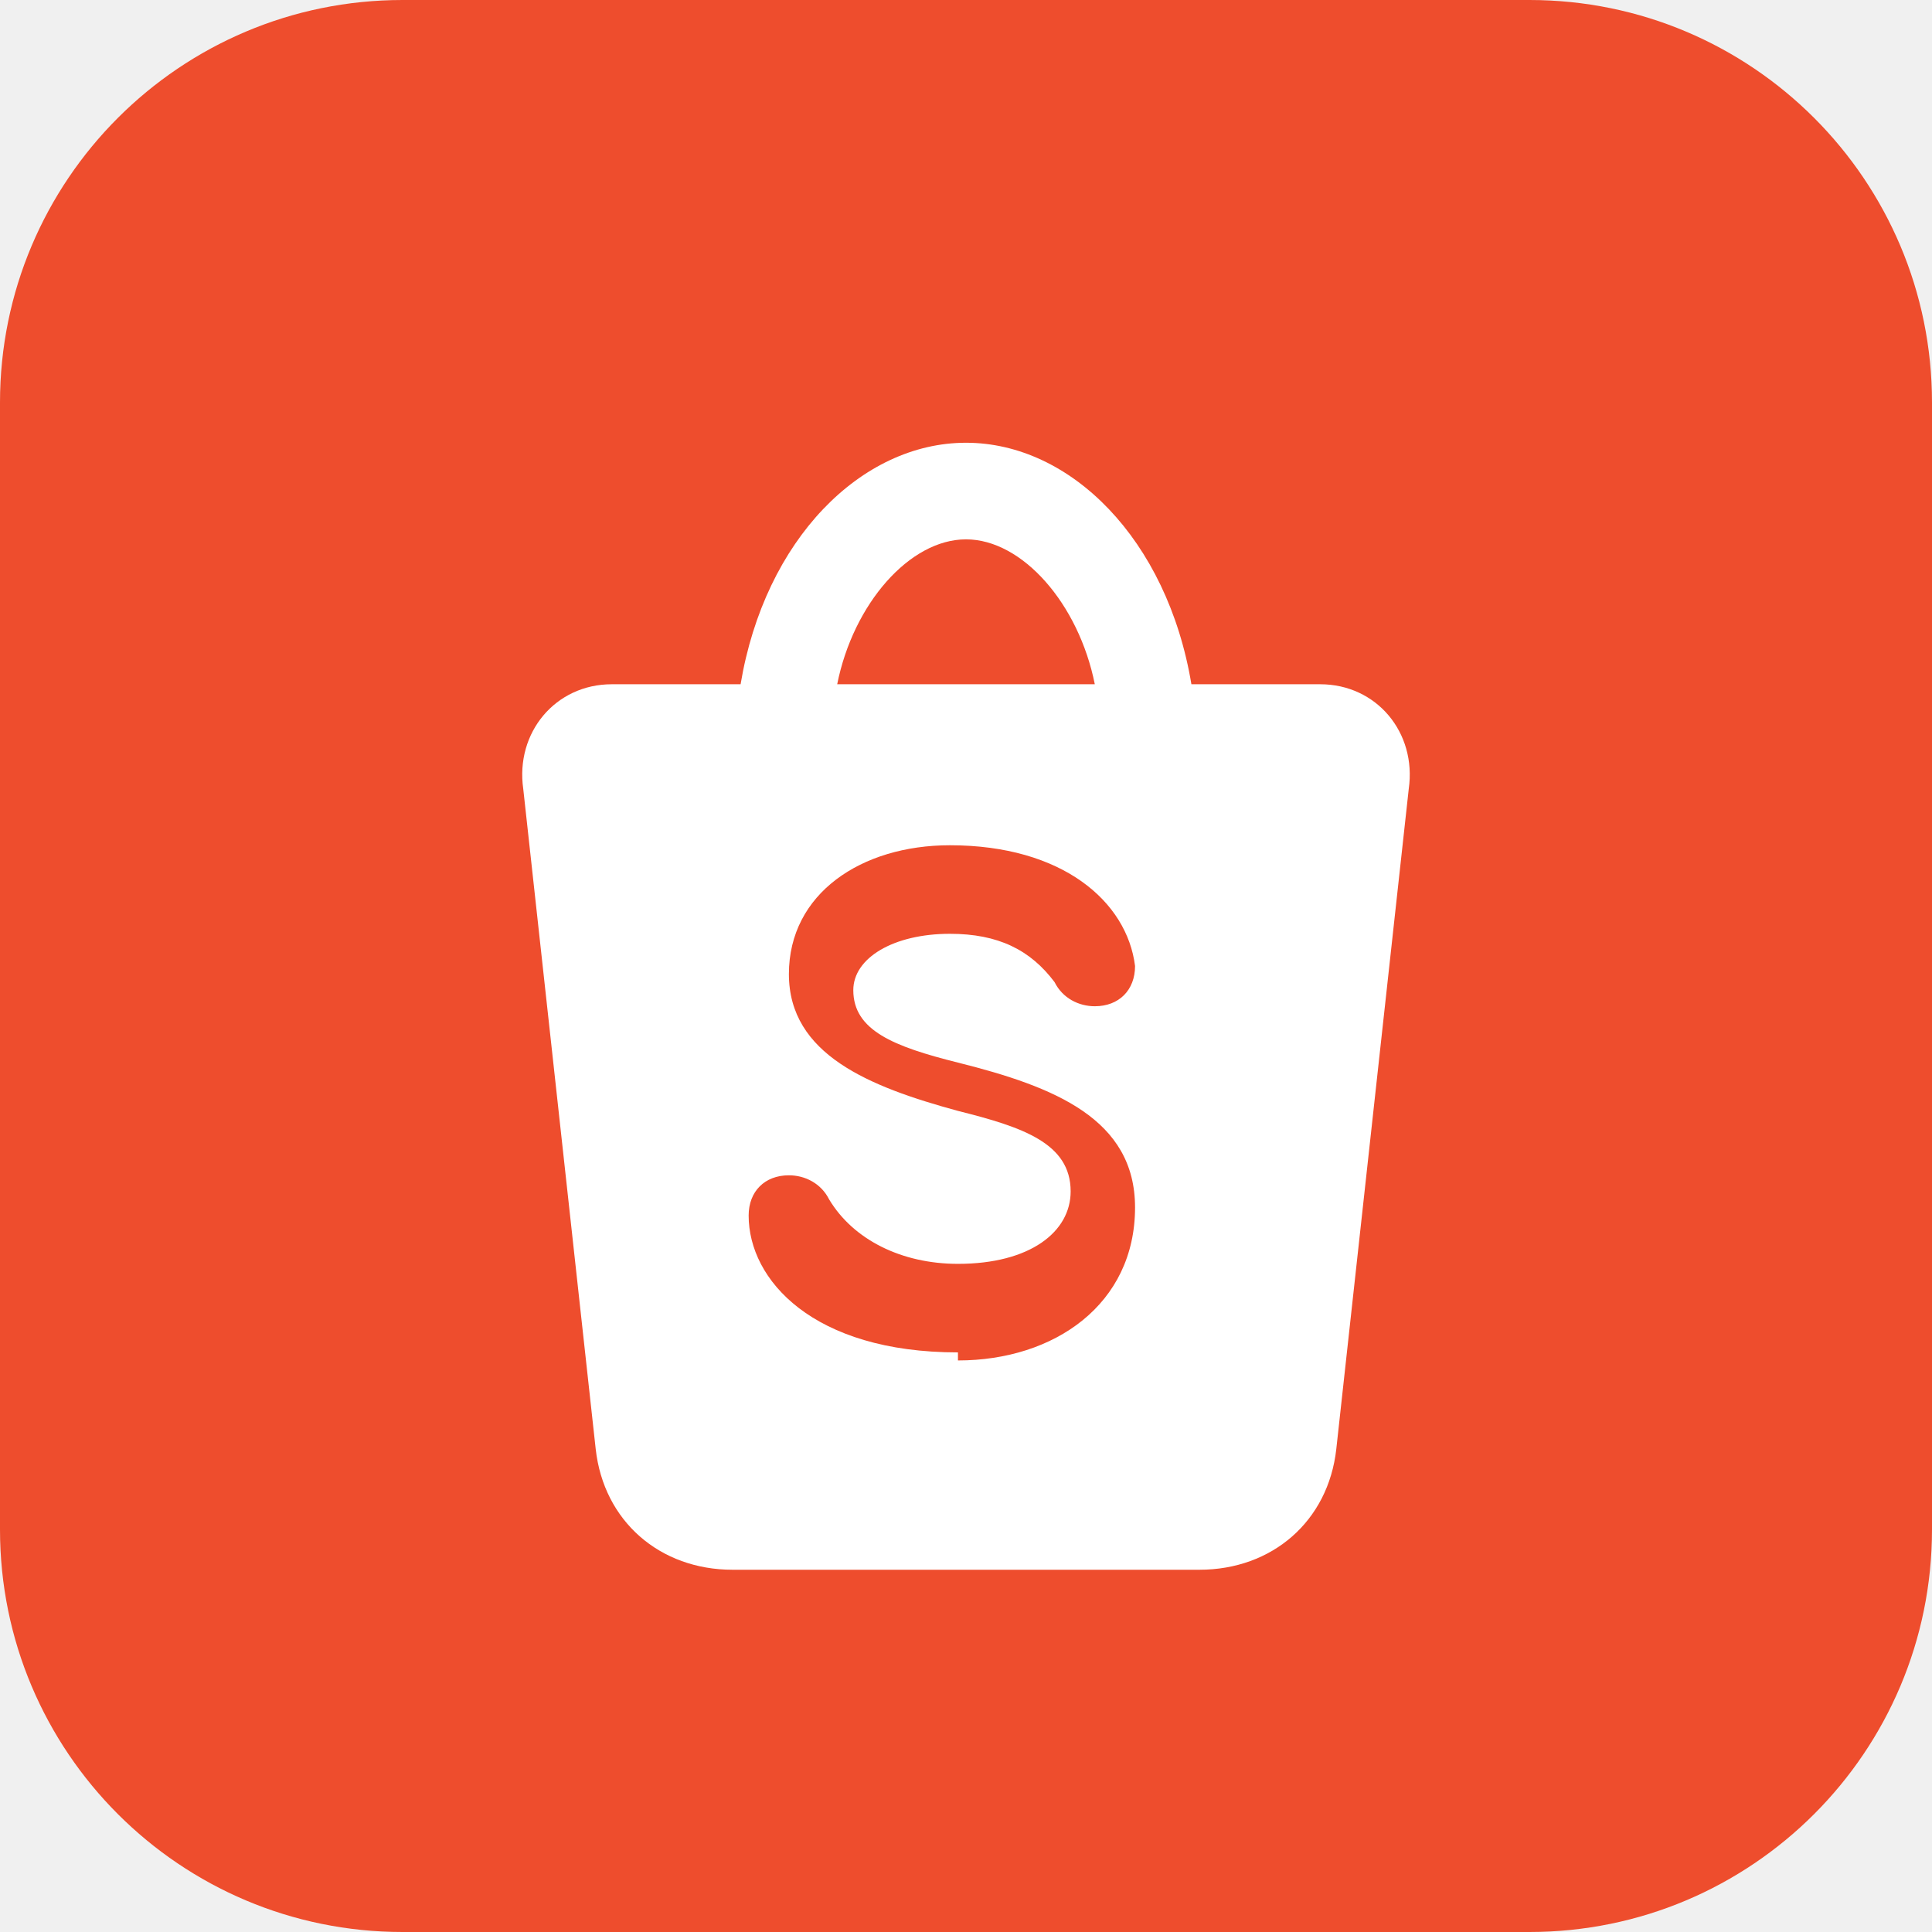
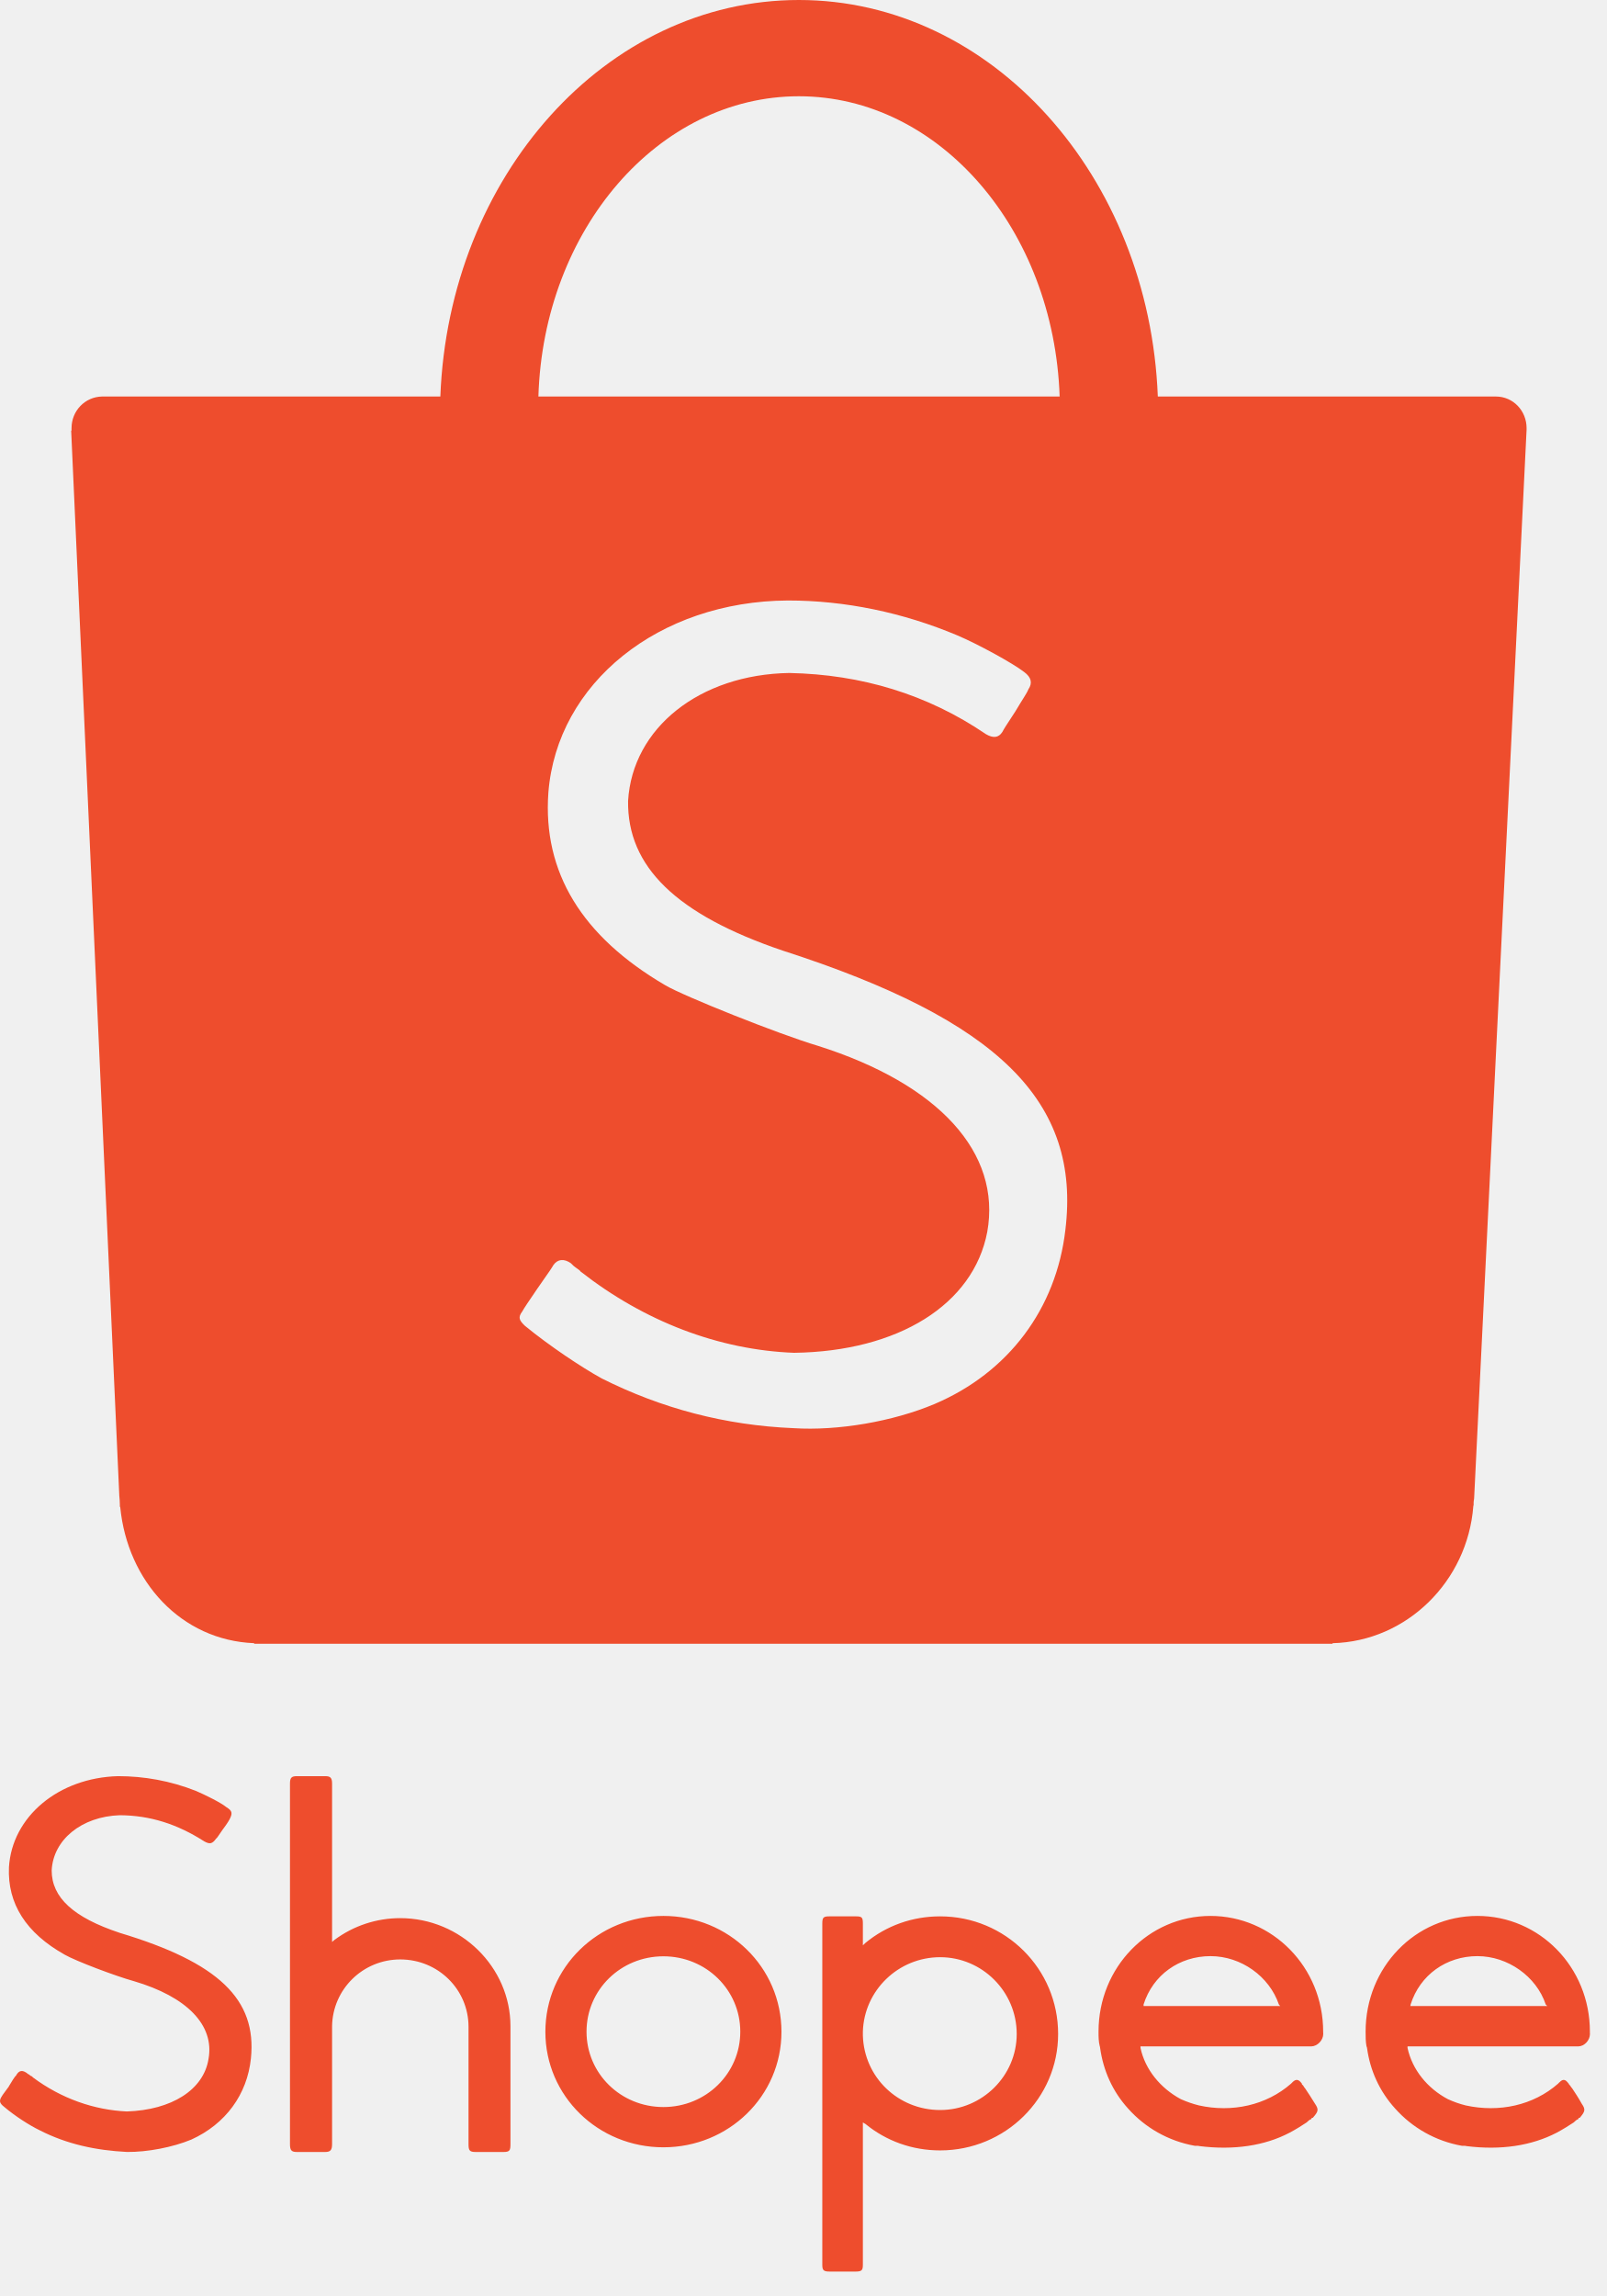
- <svg xmlns="http://www.w3.org/2000/svg" viewBox="0 0 24 24" width="24" height="24">
-   <rect width="24" height="24" rx="5" fill="#EE4D2D" />
-   <path d="M16.4 8.5h-1.6c-.3-1.8-1.5-3-2.8-3s-2.5 1.2-2.8 3H7.6c-.7 0-1.2.6-1.1 1.3l.9 8.2c.1.9.8 1.5 1.7 1.5h5.8c.9 0 1.6-.6 1.7-1.5l.9-8.2c.1-.7-.4-1.3-1.1-1.3zm-4.4-1.8c.7 0 1.4.8 1.6 1.8h-3.2c.2-1 .9-1.8 1.6-1.8zm-.1 10.1c-1.8 0-2.6-.9-2.6-1.7 0-.3.2-.5.5-.5.2 0 .4.1.5.3.3.5.9.8 1.6.8.9 0 1.4-.4 1.4-.9 0-.6-.6-.8-1.4-1-1.1-.3-2.1-.7-2.1-1.7 0-1 .9-1.6 2-1.6 1.4 0 2.2.7 2.3 1.5 0 .3-.2.5-.5.5-.2 0-.4-.1-.5-.3-.3-.4-.7-.6-1.3-.6-.7 0-1.2.3-1.2.7 0 .5.5.7 1.3.9 1.2.3 2.2.7 2.2 1.8 0 1.2-1 1.9-2.2 1.9z" fill="#ffffff" />
+ <svg xmlns="http://www.w3.org/2000/svg" width="56" height="80" viewBox="0 0 56 80" fill="none">
+   <g clip-path="url(#clip0_3802_26605)">
+     <path d="M37.125 42.859C36.806 45.601 35.144 47.822 32.569 48.919C31.126 49.528 29.2 49.861 27.654 49.762C25.276 49.663 23.048 49.074 20.967 48.028C20.248 47.632 19.139 46.889 18.293 46.196C18.084 45.997 18.049 45.898 18.201 45.693C18.267 45.573 18.416 45.353 18.72 44.908C19.184 44.251 19.234 44.164 19.284 44.08C19.432 43.867 19.658 43.848 19.895 44.016C19.927 44.049 19.927 44.049 19.945 44.065C19.977 44.1 19.977 44.1 20.061 44.164C20.149 44.231 20.213 44.263 20.228 44.301C22.457 46.046 25.052 47.037 27.672 47.136C31.308 47.087 33.921 45.452 34.403 42.926C34.898 40.176 32.731 37.776 28.494 36.437C27.158 36.041 23.799 34.699 23.178 34.326C20.274 32.625 18.911 30.392 19.109 27.623C19.406 23.796 22.961 20.948 27.455 20.923C29.449 20.923 31.459 21.338 33.367 22.141C34.055 22.433 35.282 23.098 35.691 23.416C35.936 23.598 35.988 23.796 35.837 24.018C35.786 24.153 35.639 24.355 35.383 24.787C35.011 25.355 34.997 25.378 34.93 25.503C34.797 25.711 34.608 25.728 34.355 25.579C32.317 24.192 30.017 23.499 27.505 23.449C24.385 23.499 22.038 25.358 21.887 27.907C21.856 30.196 23.566 31.864 27.269 33.12C34.799 35.546 37.672 38.38 37.125 42.859ZM27.839 3.354C32.731 3.354 36.729 7.996 36.926 13.816H18.762C18.937 7.996 22.946 3.354 27.839 3.354ZM53.198 14.918C53.198 14.311 52.728 13.816 52.128 13.816H40.347C40.05 6.137 34.557 0 27.839 0C21.116 0 15.638 6.137 15.345 13.816H3.554C2.962 13.829 2.493 14.313 2.493 14.918C2.493 14.953 2.493 14.969 2.493 15.004H2.48L4.154 52.04C4.154 52.14 4.174 52.241 4.174 52.361C4.174 52.385 4.177 52.392 4.177 52.436V52.493L4.19 52.513C4.442 55.095 6.307 57.153 8.857 57.254V57.274H46.258C46.277 57.274 46.289 57.274 46.308 57.274C46.337 57.274 46.337 57.274 46.359 57.274H46.436V57.254C49.022 57.191 51.139 55.095 51.341 52.484L51.352 52.436C51.352 52.412 51.352 52.385 51.352 52.361C51.352 52.286 51.372 52.238 51.372 52.16L53.198 14.969C53.198 14.955 53.198 14.934 53.198 14.918Z" fill="#EE4D2D" />
+     <path d="M49.157 69.841C49.481 68.814 50.401 68.158 51.484 68.158C52.545 68.158 53.54 68.866 53.864 69.841L53.917 69.896H49.147L49.157 69.841ZM54.948 71.303C54.962 71.303 54.962 71.303 54.986 71.303C55.001 71.303 55.001 71.303 55.001 71.303C55.218 71.298 55.406 71.086 55.406 70.869C55.406 70.841 55.405 70.816 55.403 70.814C55.403 70.814 55.404 70.814 55.404 70.789C55.404 68.542 53.648 66.757 51.484 66.757C49.325 66.757 47.588 68.542 47.588 70.789C47.588 70.962 47.588 71.133 47.619 71.302L47.622 71.303L47.637 71.352C47.743 72.143 48.075 72.871 48.616 73.467C49.212 74.135 50.023 74.602 50.943 74.766H50.997C51.051 74.766 51.059 74.766 51.105 74.777C52.295 74.927 53.369 74.766 54.244 74.311C54.46 74.196 54.676 74.061 54.839 73.953C54.893 73.9 54.947 73.85 55.001 73.836C55.001 73.791 55.029 73.791 55.051 73.791C55.232 73.575 55.263 73.507 55.121 73.303C55.001 73.087 54.893 72.926 54.785 72.763C54.73 72.709 54.722 72.654 54.676 72.632C54.676 72.601 54.676 72.601 54.676 72.601C54.67 72.601 54.67 72.601 54.664 72.601H54.662C54.549 72.438 54.46 72.438 54.352 72.546C54.346 72.546 54.296 72.601 54.296 72.601C53.431 73.359 52.241 73.615 51.073 73.359C50.852 73.303 50.666 73.237 50.456 73.142C49.74 72.763 49.212 72.113 49.049 71.356V71.302L54.948 71.303ZM39.851 69.841C40.176 68.814 41.094 68.158 42.184 68.158C43.251 68.158 44.233 68.866 44.565 69.841L44.612 69.896H39.851V69.841ZM45.652 71.303C45.668 71.303 45.668 71.303 45.691 71.303C45.695 71.303 45.695 71.303 45.695 71.303C45.911 71.298 46.112 71.086 46.112 70.869C46.112 70.841 46.111 70.816 46.109 70.814C46.109 70.814 46.109 70.814 46.109 70.789C46.109 68.542 44.341 66.757 42.181 66.757C40.031 66.757 38.281 68.542 38.281 70.789C38.281 70.962 38.281 71.133 38.325 71.302L38.328 71.303L38.336 71.352C38.445 72.143 38.769 72.871 39.31 73.467C39.904 74.135 40.717 74.602 41.635 74.766H41.692C41.743 74.766 41.764 74.766 41.799 74.777C42.989 74.927 44.071 74.766 44.937 74.311C45.155 74.196 45.37 74.061 45.532 73.953C45.587 73.9 45.64 73.85 45.695 73.836C45.695 73.791 45.734 73.791 45.748 73.791C45.937 73.575 45.965 73.507 45.826 73.303C45.695 73.087 45.587 72.926 45.478 72.763C45.424 72.709 45.423 72.654 45.37 72.632C45.37 72.601 45.37 72.601 45.37 72.601H45.367C45.254 72.438 45.154 72.438 45.045 72.546L44.99 72.601C44.124 73.359 42.934 73.615 41.778 73.359C41.557 73.303 41.366 73.237 41.15 73.142C40.444 72.763 39.904 72.113 39.744 71.356L39.743 71.302L45.652 71.303ZM32.761 73.52C31.302 73.52 30.111 72.384 30.069 70.923V70.788C30.111 69.355 31.302 68.195 32.761 68.195C34.224 68.195 35.43 69.392 35.43 70.87C35.43 72.33 34.224 73.52 32.761 73.52ZM32.761 66.772C31.792 66.772 30.887 67.097 30.162 67.694L30.069 67.782V67.027C30.069 66.81 30.04 66.772 29.829 66.772H28.902C28.692 66.772 28.655 66.81 28.655 67.027V78.909C28.655 79.094 28.692 79.148 28.902 79.148H29.829C30.035 79.148 30.069 79.094 30.069 78.909V73.953L30.162 74.008C30.888 74.602 31.792 74.927 32.761 74.927C35.034 74.927 36.873 73.108 36.873 70.87C36.873 68.597 35.034 66.772 32.761 66.772ZM23.118 73.416C21.629 73.416 20.439 72.246 20.439 70.79C20.439 69.334 21.629 68.164 23.118 68.164C24.605 68.164 25.797 69.334 25.797 70.79C25.797 72.246 24.605 73.416 23.118 73.416ZM23.118 66.757C20.845 66.757 19.005 68.542 19.005 70.795C19.005 73.034 20.845 74.819 23.118 74.819C25.39 74.819 27.232 73.034 27.232 70.795C27.232 68.542 25.39 66.757 23.118 66.757ZM13.946 66.834C13.13 66.834 12.323 67.094 11.652 67.595L11.572 67.664V62.144C11.572 61.941 11.511 61.887 11.33 61.887H10.348C10.159 61.887 10.105 61.941 10.105 62.144V74.711C10.105 74.927 10.159 74.982 10.348 74.982H11.33C11.511 74.982 11.572 74.918 11.572 74.711V70.598C11.593 69.309 12.648 68.273 13.947 68.273C15.27 68.273 16.327 69.322 16.327 70.621V74.711C16.327 74.927 16.364 74.982 16.571 74.982H17.545C17.761 74.982 17.788 74.927 17.788 74.711V70.598C17.788 68.542 16.056 66.834 13.946 66.834ZM0.31 72.692L0.308 72.701C0.162 72.905 0.097 72.979 0.068 73.034C-0.04 73.195 -0.023 73.279 0.148 73.412C0.529 73.736 1.041 74.061 1.38 74.224C2.327 74.71 3.343 74.927 4.428 74.981C5.127 74.989 6.019 74.819 6.669 74.549C7.859 74.008 8.615 72.979 8.744 71.72C8.955 69.662 7.615 68.381 4.173 67.347L4.171 67.346C2.557 66.81 1.801 66.115 1.801 65.172C1.853 64.105 2.838 63.294 4.173 63.248C5.235 63.254 6.182 63.559 7.119 64.16C7.318 64.269 7.399 64.244 7.534 64.059C7.554 64.052 7.589 63.997 7.775 63.727H7.776C7.94 63.509 7.994 63.402 7.994 63.402C8.108 63.186 8.102 63.097 7.891 62.969C7.697 62.807 7.143 62.537 6.83 62.402C5.938 62.049 5.018 61.887 4.115 61.887C2.042 61.941 0.42 63.294 0.312 65.06C0.256 66.325 0.904 67.351 2.258 68.109C2.637 68.326 4.017 68.85 4.667 69.03C6.506 69.571 7.478 70.558 7.267 71.736C7.099 72.816 5.978 73.52 4.42 73.57C3.285 73.52 2.136 73.121 1.149 72.385C1.144 72.384 1.12 72.338 1.068 72.329C1.005 72.276 1.005 72.276 0.988 72.273C0.796 72.113 0.665 72.116 0.553 72.329C0.528 72.33 0.382 72.567 0.31 72.692Z" fill="#EE4D2D" />
+   </g>
+   <defs>
+     <clipPath id="clip0_3802_26605">
+       <rect width="55.406" height="79.148" fill="white" />
+     </clipPath>
+   </defs>
</svg>
